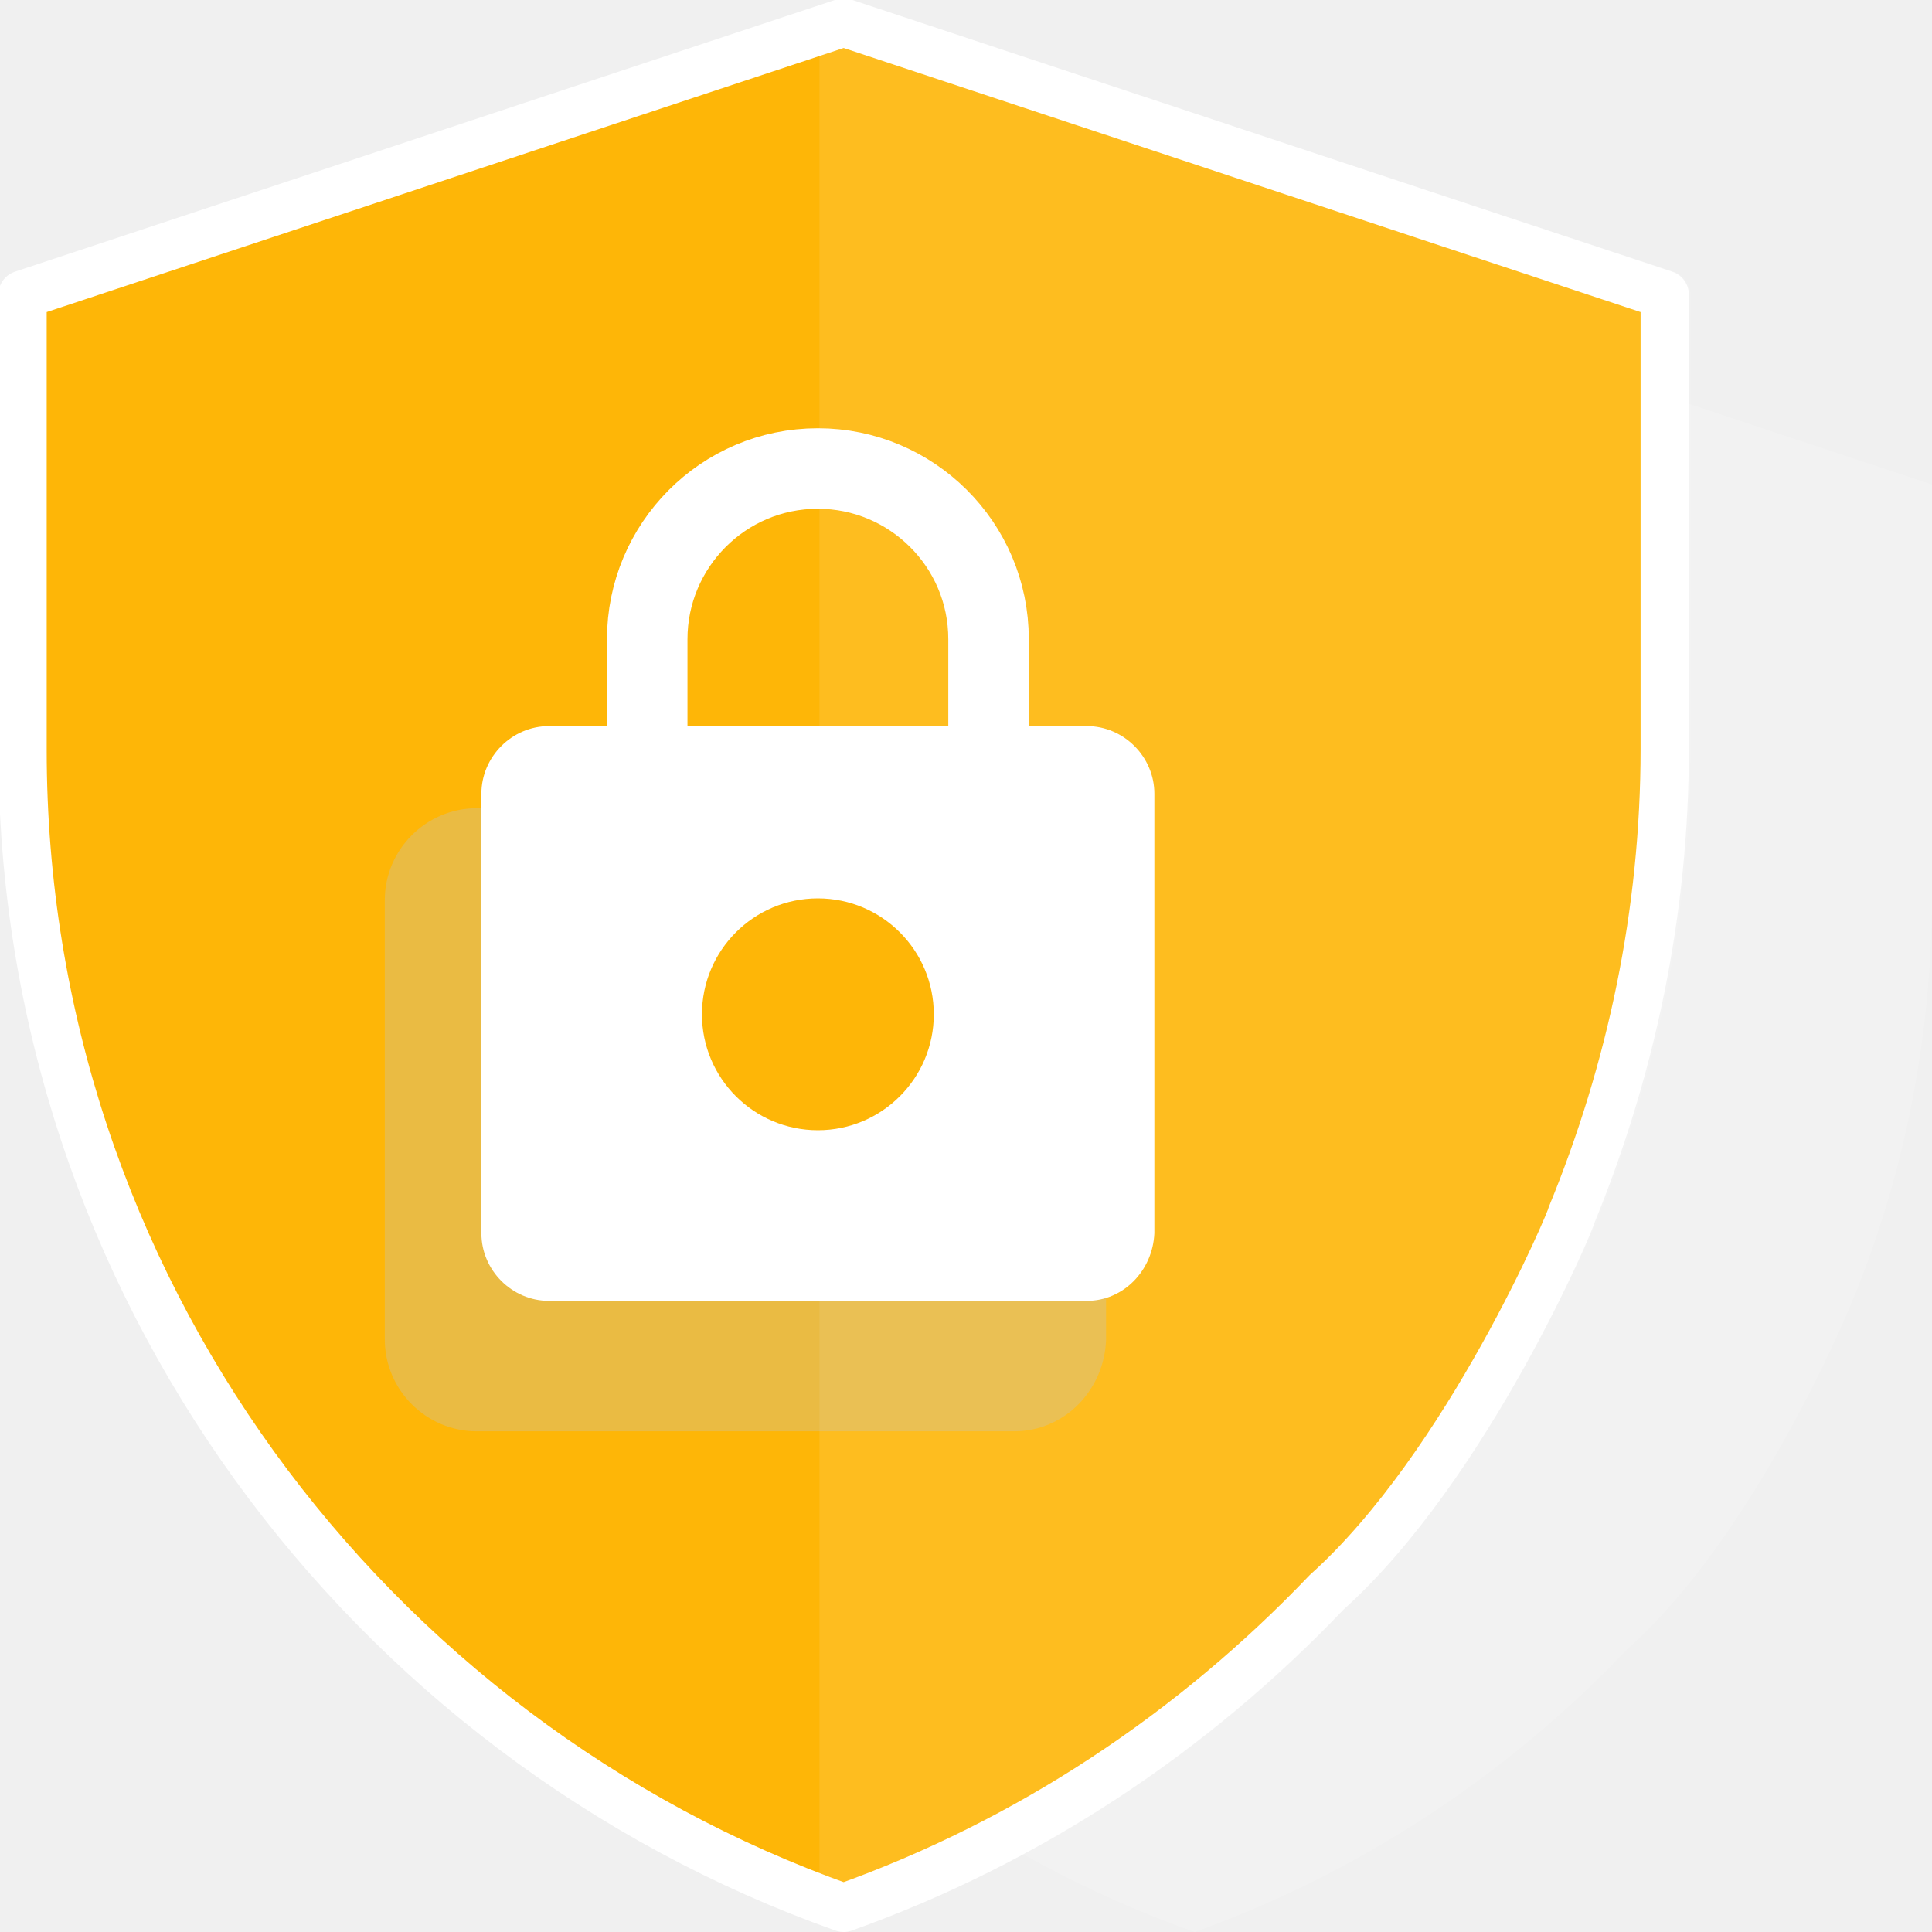
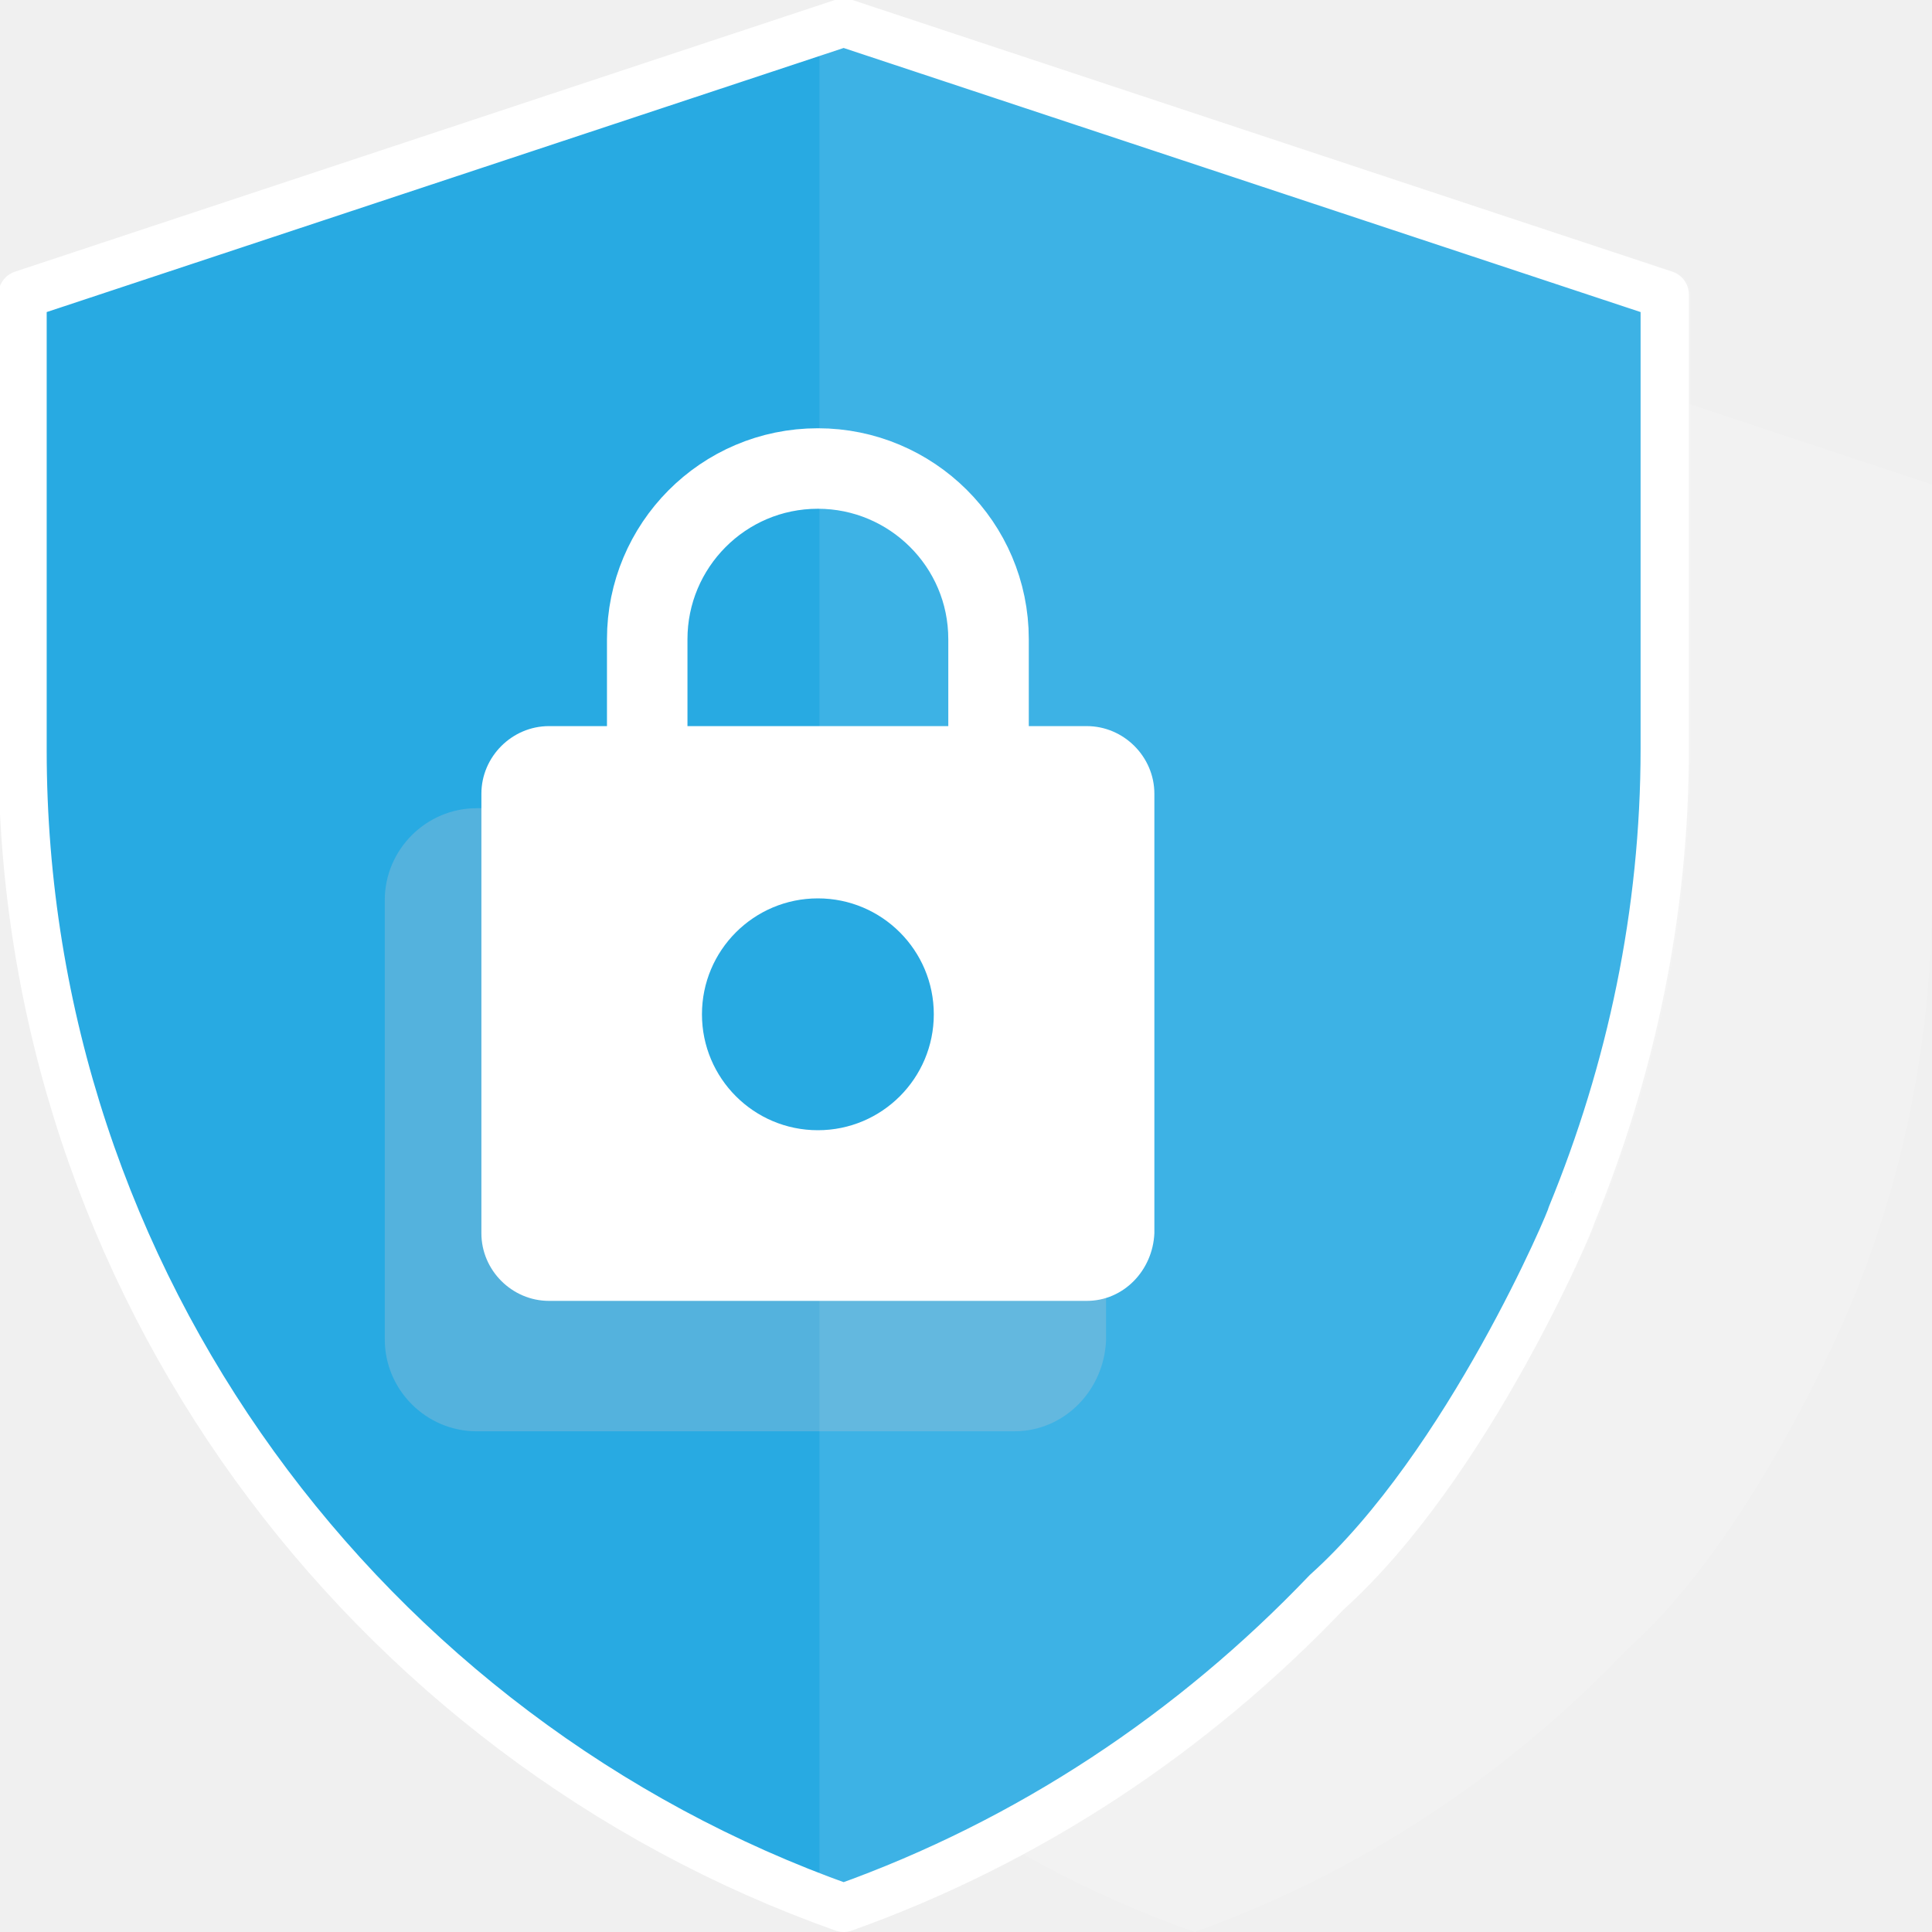
<svg xmlns="http://www.w3.org/2000/svg" version="1.1" id="Layer_1" x="0px" y="0px" viewBox="0 0 120 120" style="enable-background:new 0 0 120 120;" xml:space="preserve">
  <style type="text/css">
	.icon-white-47-0{fill:#FFFFFF;}
- 	.icon-white-47-1{fill:#feb607;stroke:#FFFFFF;}
+ 	.icon-white-47-1{fill:hsla(198, 76%, 52%, 1);stroke:#FFFFFF;}
	.icon-white-47-2{fill:#FFFFFF;stroke:#FFFFFF;}
	.icon-white-47-3{fill:none;stroke:#FFFFFF;}
	.icon-white-47-4{fill:#BDC5D1;stroke:#BDC5D1;}
- 	.icon-white-47-5{fill:#feb607;}
+ 	.icon-white-47-5{fill:hsla(198, 76%, 52%, 1);}
</style>
  <path class="icon-white-47-0 fill-white" opacity=".15" d="M101.1,102.4c-7.4,7.8-16.6,13.9-26.9,17.6c-26.6-9.4-45.8-34.9-45.8-64.6V30.1l45.8-15.2L120,30.1v25.3  c0,9.2-1.8,18-5.2,26C114.8,81.4,109,95.4,101.1,102.4z" />
  <path class="icon-white-47-1 fill-primary stroke-white" stroke-width="3" stroke-linecap="round" stroke-linejoin="round" stroke-miterlimit="10" d="M82.4,98.9c-8.3,8.7-18.5,15.5-30,19.6c-29.6-10.5-51-38.8-51-71.9V18.3l51-16.9l51,16.9v28.2  c0,10.2-2.1,20-5.8,29C97.7,75.5,91.2,91,82.4,98.9z" />
  <path class="icon-white-47-2 fill-white stroke-white" opacity=".1" stroke-width="3" stroke-linecap="round" stroke-linejoin="round" stroke-miterlimit="10" d="M52.4,1.5L52.4,1.5v117c11.5-4.1,21.8-10.9,30-19.6c8.7-7.9,15.3-23.4,15.3-23.4c3.7-8.9,5.8-18.7,5.8-29V18.3  L52.4,1.5z" />
  <path class="icon-white-47-3 fill-none stroke-white" stroke-width="5" stroke-linecap="round" stroke-linejoin="round" stroke-miterlimit="10" d="M40.2,45.1v-5.4c0-5.8,4.7-10.6,10.6-10.6l0,0c5.8,0,10.6,4.7,10.6,10.6v5.4" />
  <path class="icon-white-47-4 fill-gray-400 stroke-gray-400" opacity=".3" stroke-width="3" stroke-linecap="round" stroke-linejoin="round" stroke-miterlimit="10" d="M63,87.4H29.6c-2.3,0-4.2-1.9-4.2-4.2V55.9c0-2.3,1.9-4.2,4.2-4.2H63c2.3,0,4.2,1.9,4.2,4.2v27.3  C67.1,85.5,65.3,87.4,63,87.4z" />
  <path class="icon-white-47-0 fill-white" d="M67.5,80.8H34.1c-2.3,0-4.2-1.9-4.2-4.2V49.3c0-2.3,1.9-4.2,4.2-4.2h33.4c2.3,0,4.2,1.9,4.2,4.2v27.3  C71.6,78.9,69.8,80.8,67.5,80.8z" />
  <circle class="icon-white-47-5 fill-primary" cx="50.8" cy="63" r="7.2" />
</svg>
